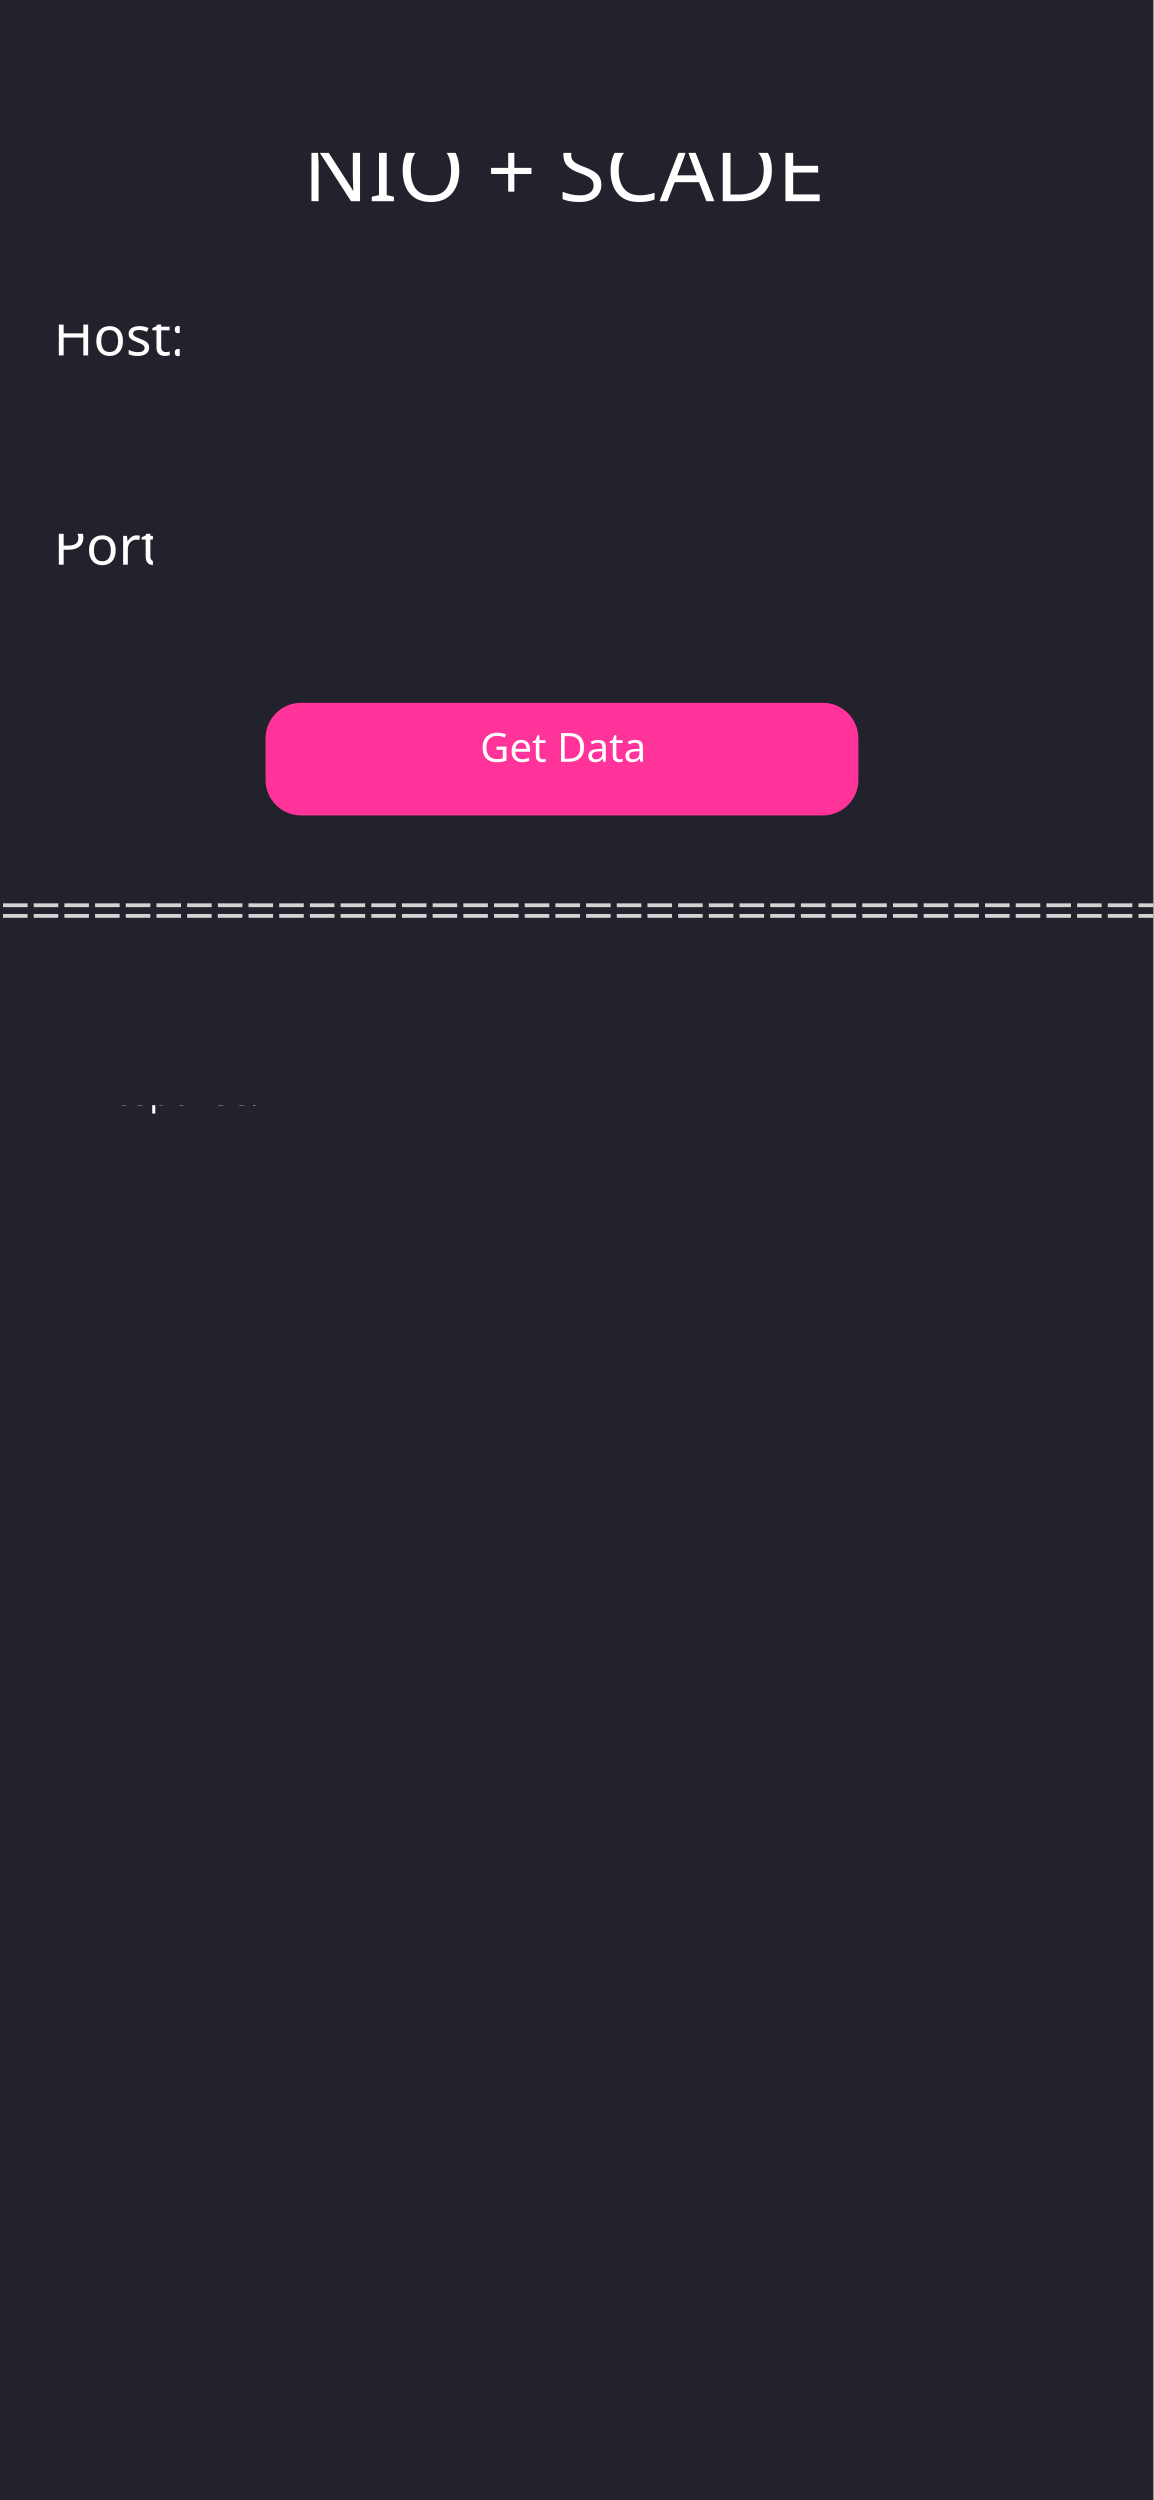
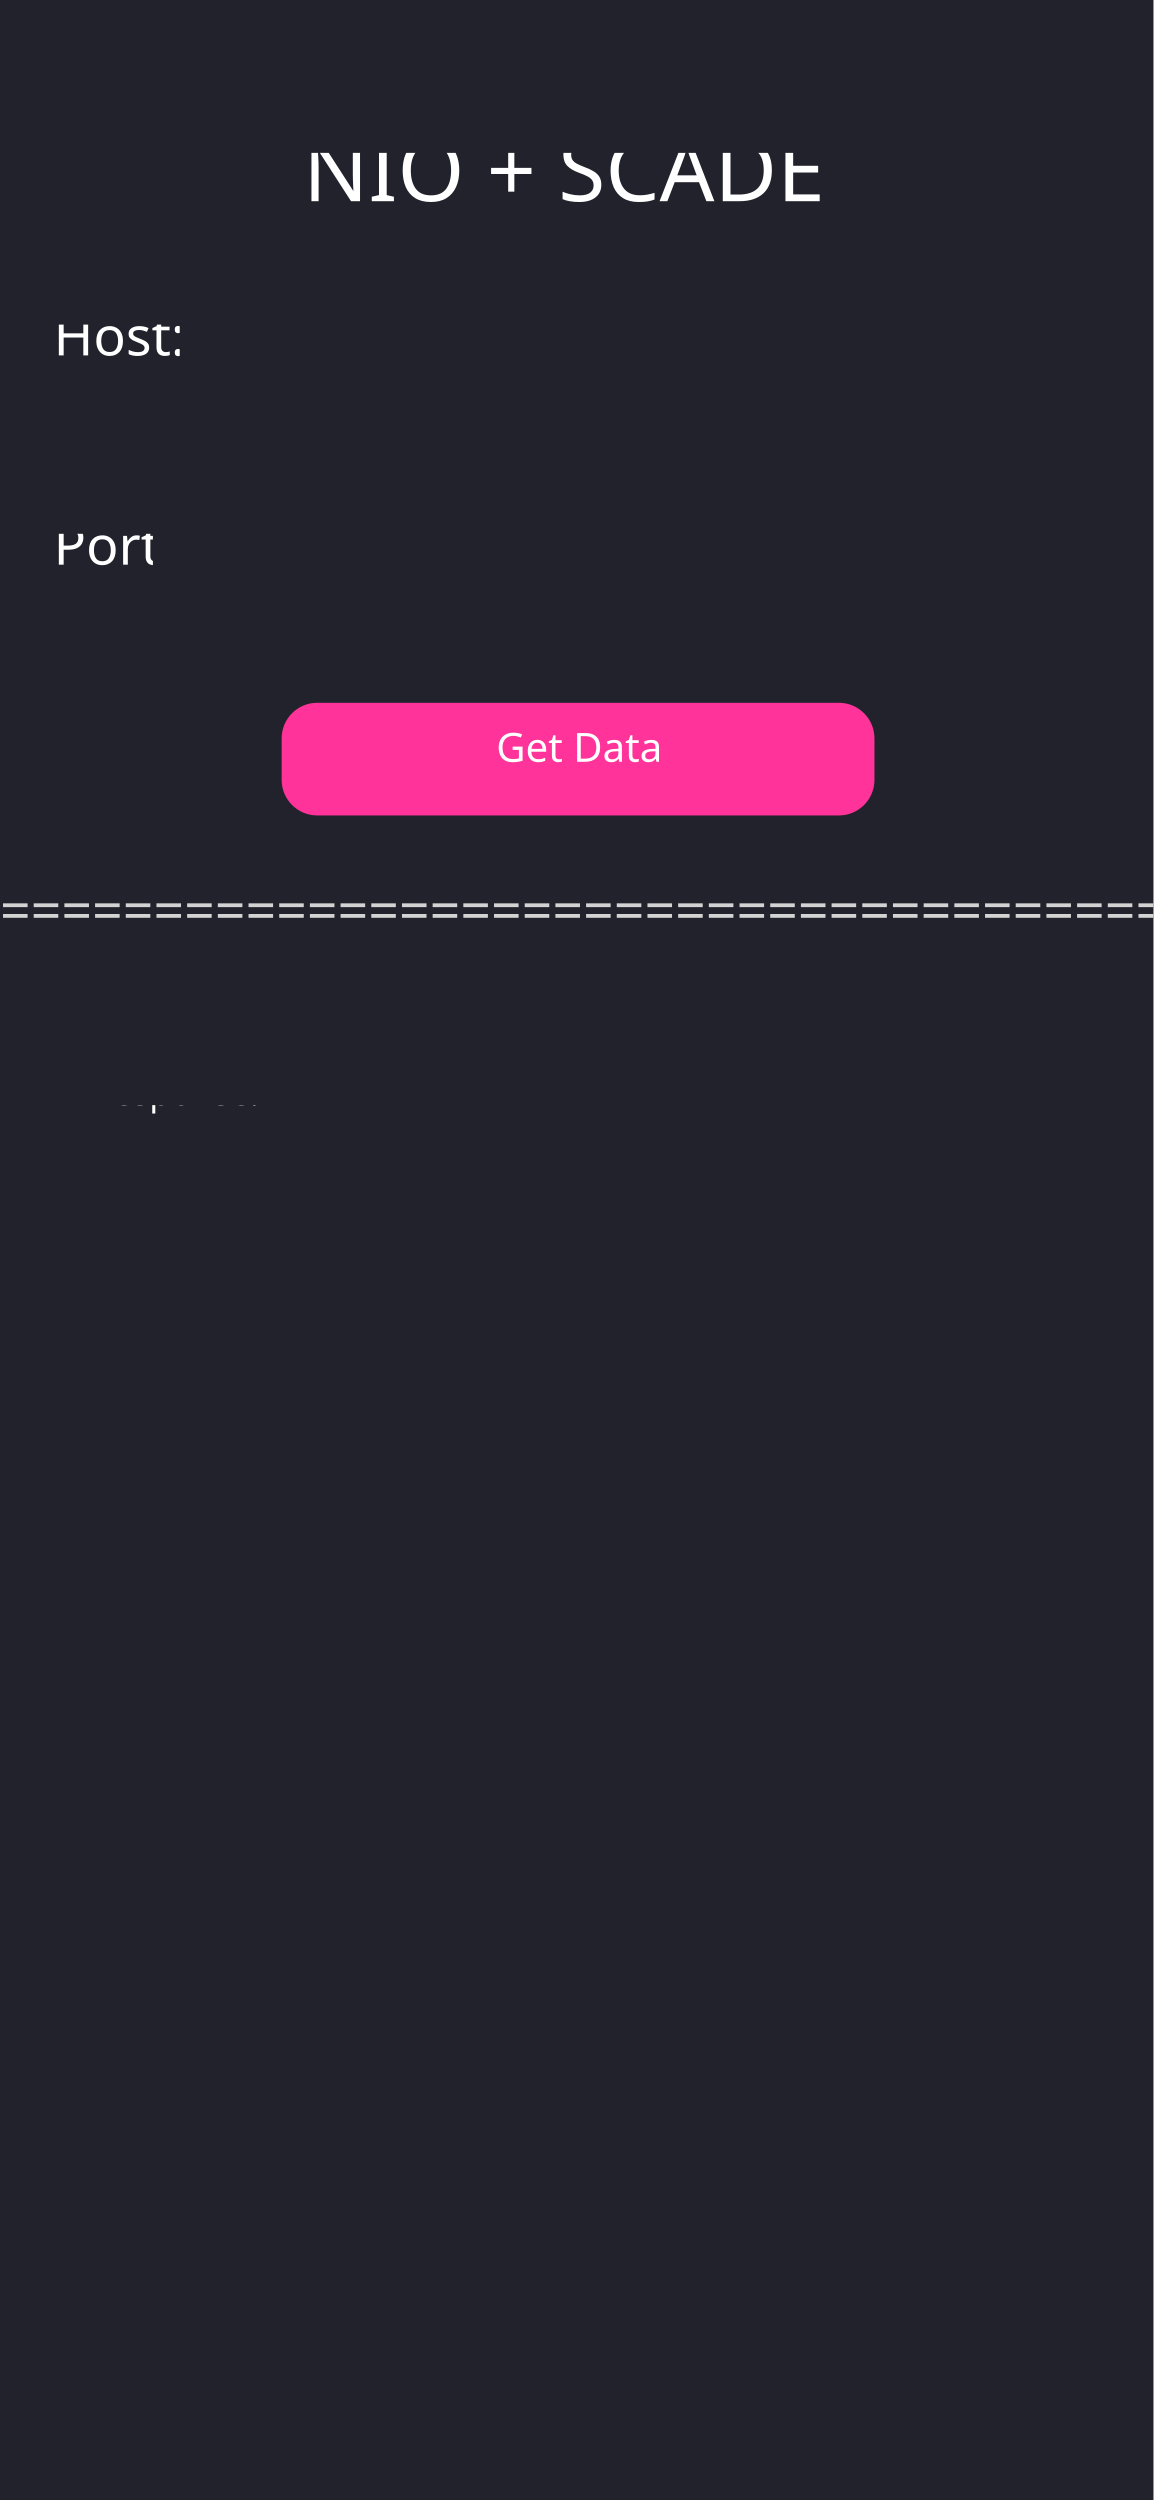
- <svg xmlns="http://www.w3.org/2000/svg" eObject-URI="main.page#/0" widget-name="main" width="430" height="932">
+ <svg xmlns="http://www.w3.org/2000/svg" widget-name="main" eObject-URI="main.page#/0" width="430" height="932">
  <rect template-id="background" width="100%" height="100%" fill="#21222c" />
  <svg template-id="content-box">
    <g template-id="content">
      <g template-id="children-content">
        <svg eObject-URI="main.page#/0/@children.0" widget-name="loggedin_label" y="335" width="538" height="23">
          <svg template-id="content-box" width="538" height="23">
            <g template-id="content">
              <text alignment-baseline="central" font-size="20" font-family="ArialMT" font-style="normal" text-decoration="none" template-id="node-text" x="0" y="11.5" fill="#d3d3d3">==============================================</text>
            </g>
          </svg>
        </svg>
-         <svg x="34" y="412" width="320" height="400" widget-name="response_label" eObject-URI="main.page#/0/@children.1">
+         <svg eObject-URI="main.page#/0/@children.1" widget-name="response_label" x="34" y="412" width="320" height="400">
          <svg template-id="content-box" width="320" height="400">
            <g template-id="content">
              <text alignment-baseline="hanging" font-size="13" font-family="ArialMT" font-style="normal" text-decoration="none" maxWidth="320" template-id="node-text" x="0" y="0" fill="#ffffff">Response: </text>
            </g>
          </svg>
        </svg>
-         <svg widget-name="label" eObject-URI="main.page#/0/@children.2" x="113" y="57" width="204" height="36">
+         <svg eObject-URI="main.page#/0/@children.2" widget-name="label" x="113" y="57" width="204" height="36">
          <svg template-id="content-box" width="204" height="36">
            <g template-id="content">
              <text alignment-baseline="central" font-size="32" font-family="ArialMT" font-style="normal" text-decoration="none" template-id="node-text" x="0" y="18" fill="#ffffff">NIO + SCADE</text>
            </g>
          </svg>
        </svg>
-         <svg eObject-URI="main.page#/0/@children.3" widget-name="getdata_btn" x="99" y="262" width="221" height="42">
+         <svg eObject-URI="main.page#/0/@children.3" widget-name="getdata_btn" x="105" y="262" width="221" height="42">
          <rect template-id="background" width="100%" height="100%" rx="6%" fill="#ff3399" />
          <svg template-id="content-box" x="80" y="2" width="61" height="40">
            <g template-id="content">
              <text alignment-baseline="central" font-size="15" font-family="ArialMT" font-style="normal" text-decoration="none" template-id="node-text" x="0" y="20" fill="#ffffff">Get Data</text>
            </g>
          </svg>
        </svg>
-         <svg widget-name="port_tb" eObject-URI="main.page#/0/@children.4" x="20" y="226" width="311" height="17">
+         <svg eObject-URI="main.page#/0/@children.4" widget-name="port_tb" x="20" y="226" width="311" height="17">
          <rect template-id="background" width="100%" height="100%" fill="#21222c" />
          <svg template-id="content-box" width="311" height="17">
            <g template-id="content">
              <text alignment-baseline="central" font-size="16" font-family="ArialMT" font-style="normal" text-decoration="none" editable="true" template-id="node-text" inputTextWidth="311" x="0" y="8.5" fill="#ffffff" />
            </g>
          </svg>
        </svg>
-         <svg widget-name="porttb_label" eObject-URI="main.page#/0/@children.5" x="20" y="199" width="37" height="23">
+         <svg eObject-URI="main.page#/0/@children.5" widget-name="porttb_label" x="20" y="199" width="37" height="23">
          <svg template-id="content-box" width="37" height="23">
            <g template-id="content">
              <text alignment-baseline="central" font-size="20" font-family="ArialMT" font-style="normal" text-decoration="none" template-id="node-text" x="0" y="11.5" fill="#ffffff">Port</text>
            </g>
          </svg>
        </svg>
-         <svg widget-name="host_tb" eObject-URI="main.page#/0/@children.6" x="20" y="146" width="311" height="17">
+         <svg eObject-URI="main.page#/0/@children.6" widget-name="host_tb" x="20" y="146" width="311" height="17">
          <rect template-id="background" width="100%" height="100%" fill="#21222c" />
          <svg template-id="content-box" width="311" height="17">
            <g template-id="content">
              <text alignment-baseline="central" font-size="16" font-family="ArialMT" font-style="normal" text-decoration="none" editable="true" template-id="node-text" inputTextWidth="311" x="0" y="8.5" fill="#ffffff" />
            </g>
          </svg>
        </svg>
-         <svg widget-name="label1" eObject-URI="main.page#/0/@children.7" x="20" y="121" width="47" height="23">
+         <svg eObject-URI="main.page#/0/@children.7" widget-name="label1" x="20" y="121" width="47" height="23">
          <svg template-id="content-box" width="47" height="23">
            <g template-id="content">
              <text alignment-baseline="central" font-size="20" font-family="ArialMT" font-style="normal" text-decoration="none" template-id="node-text" x="0" y="11.5" fill="#ffffff">Host:</text>
            </g>
          </svg>
        </svg>
      </g>
    </g>
  </svg>
</svg>
